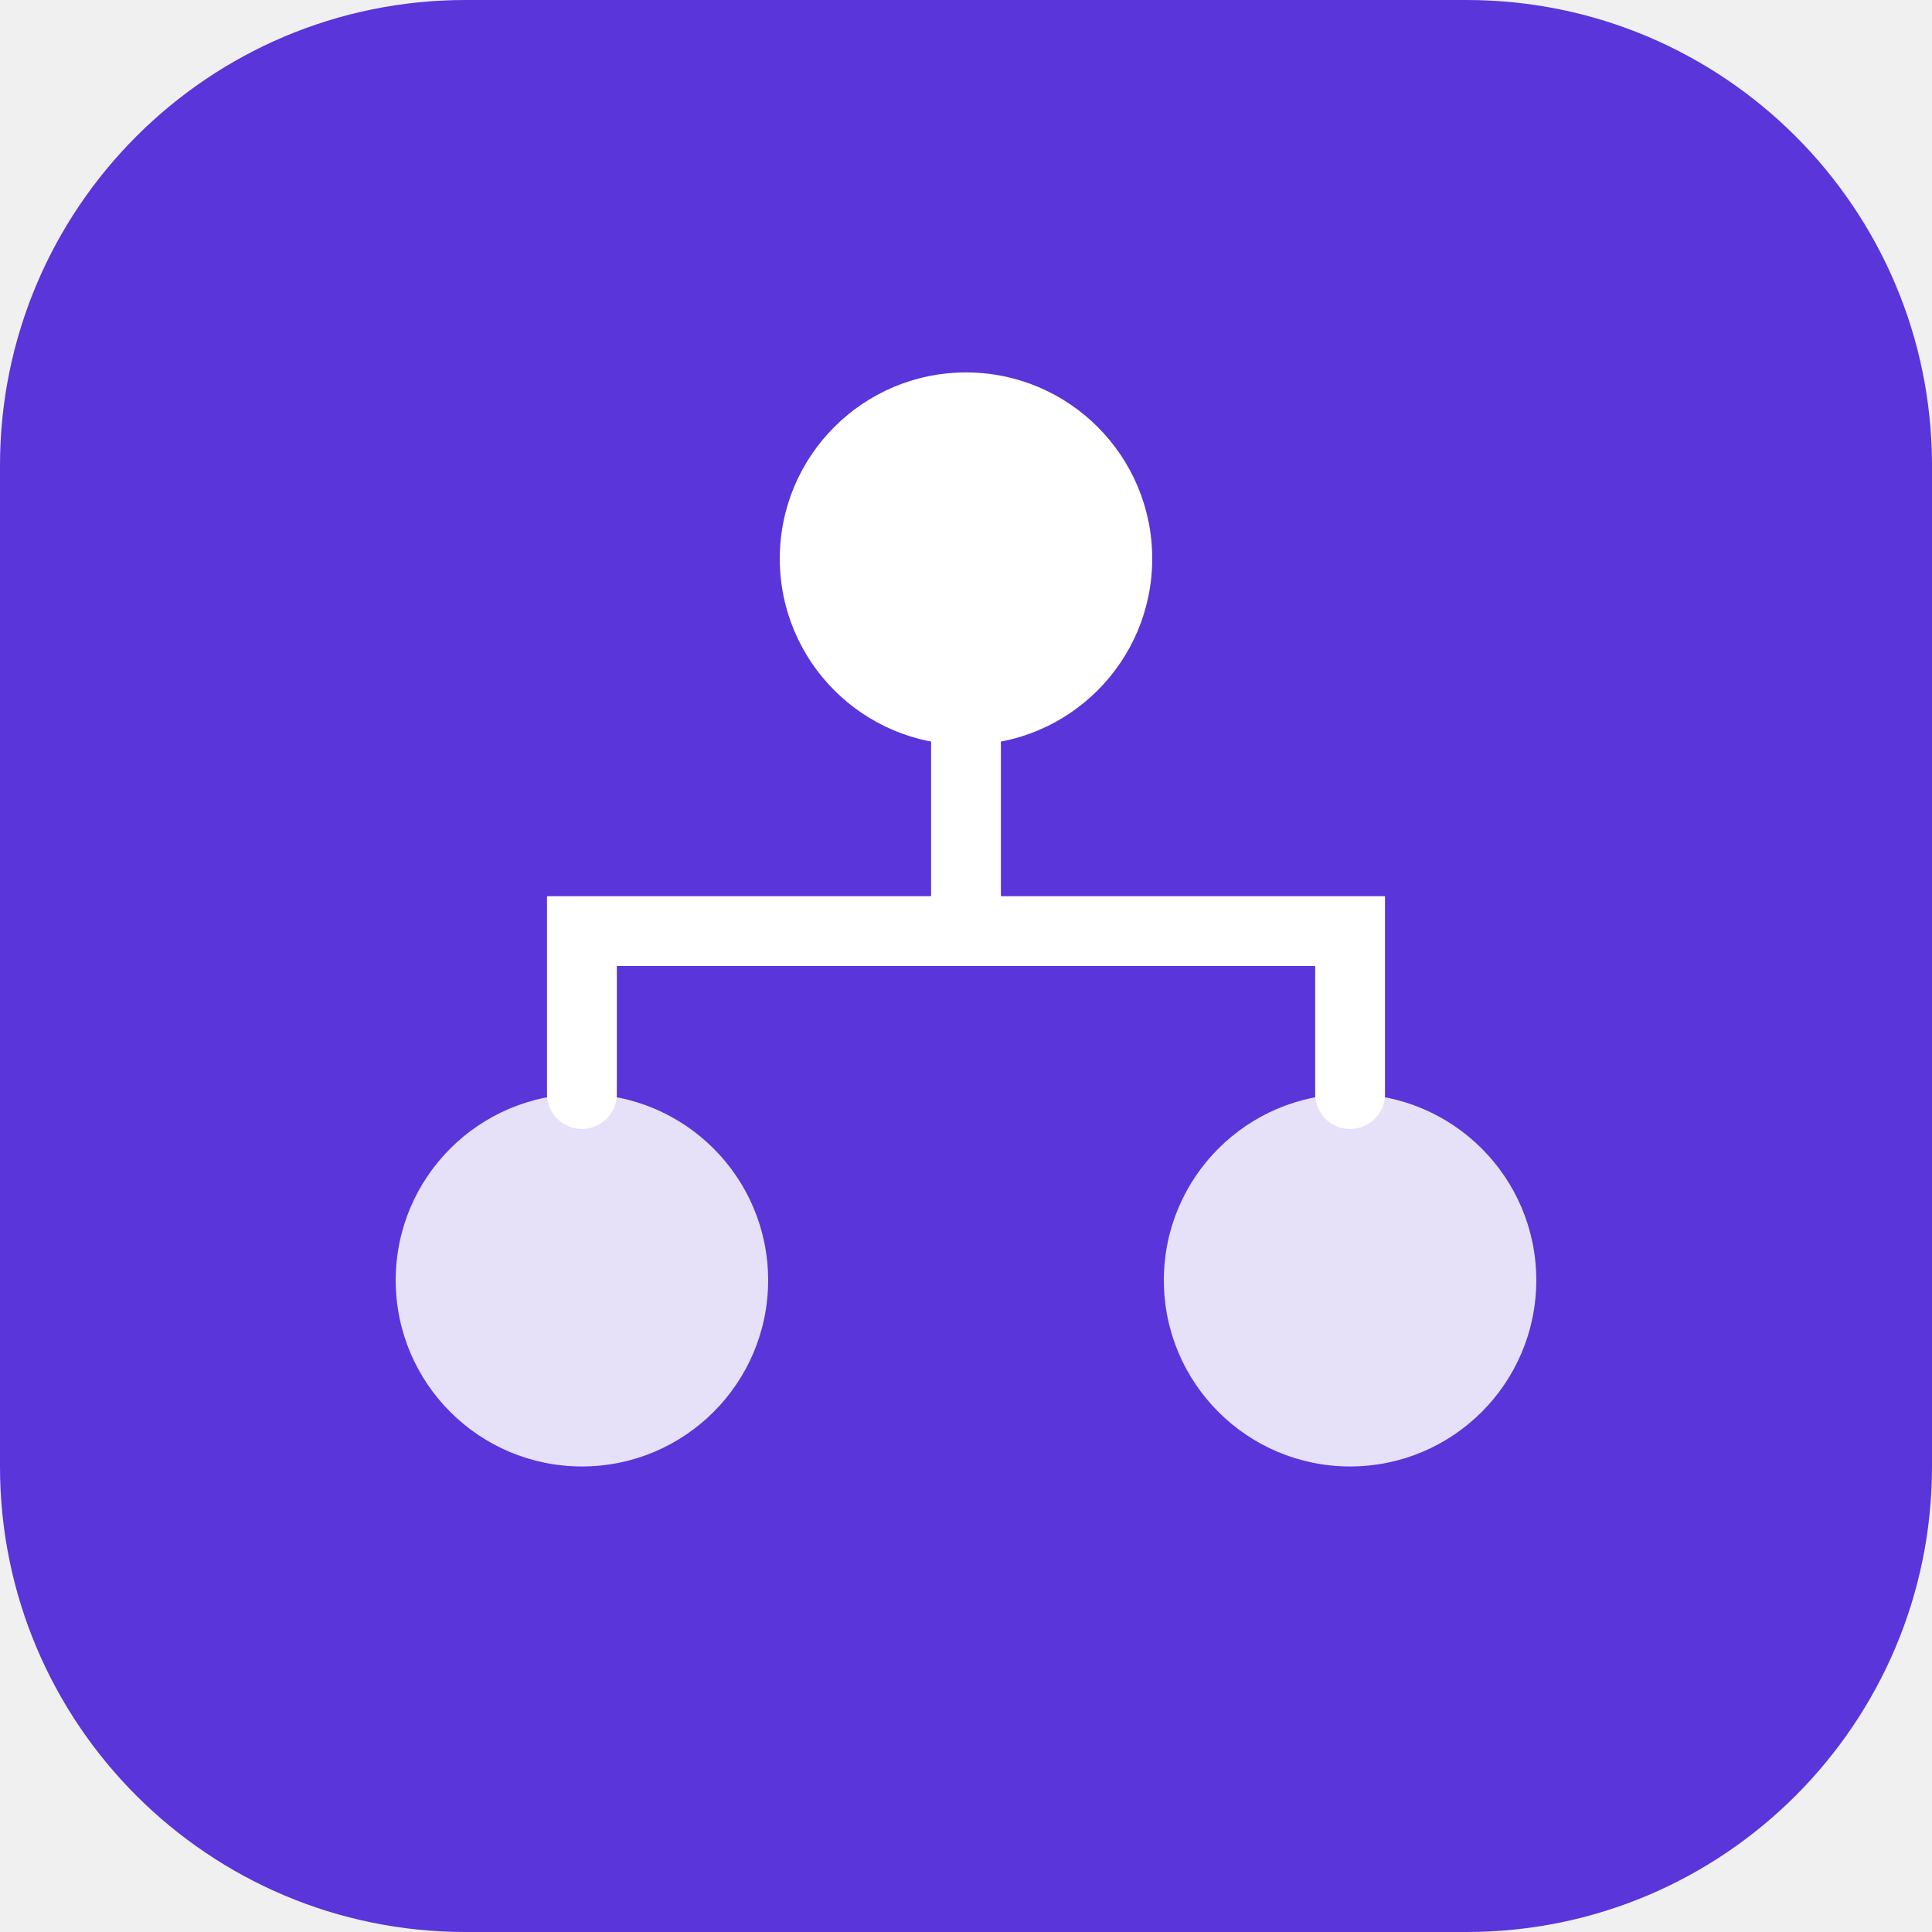
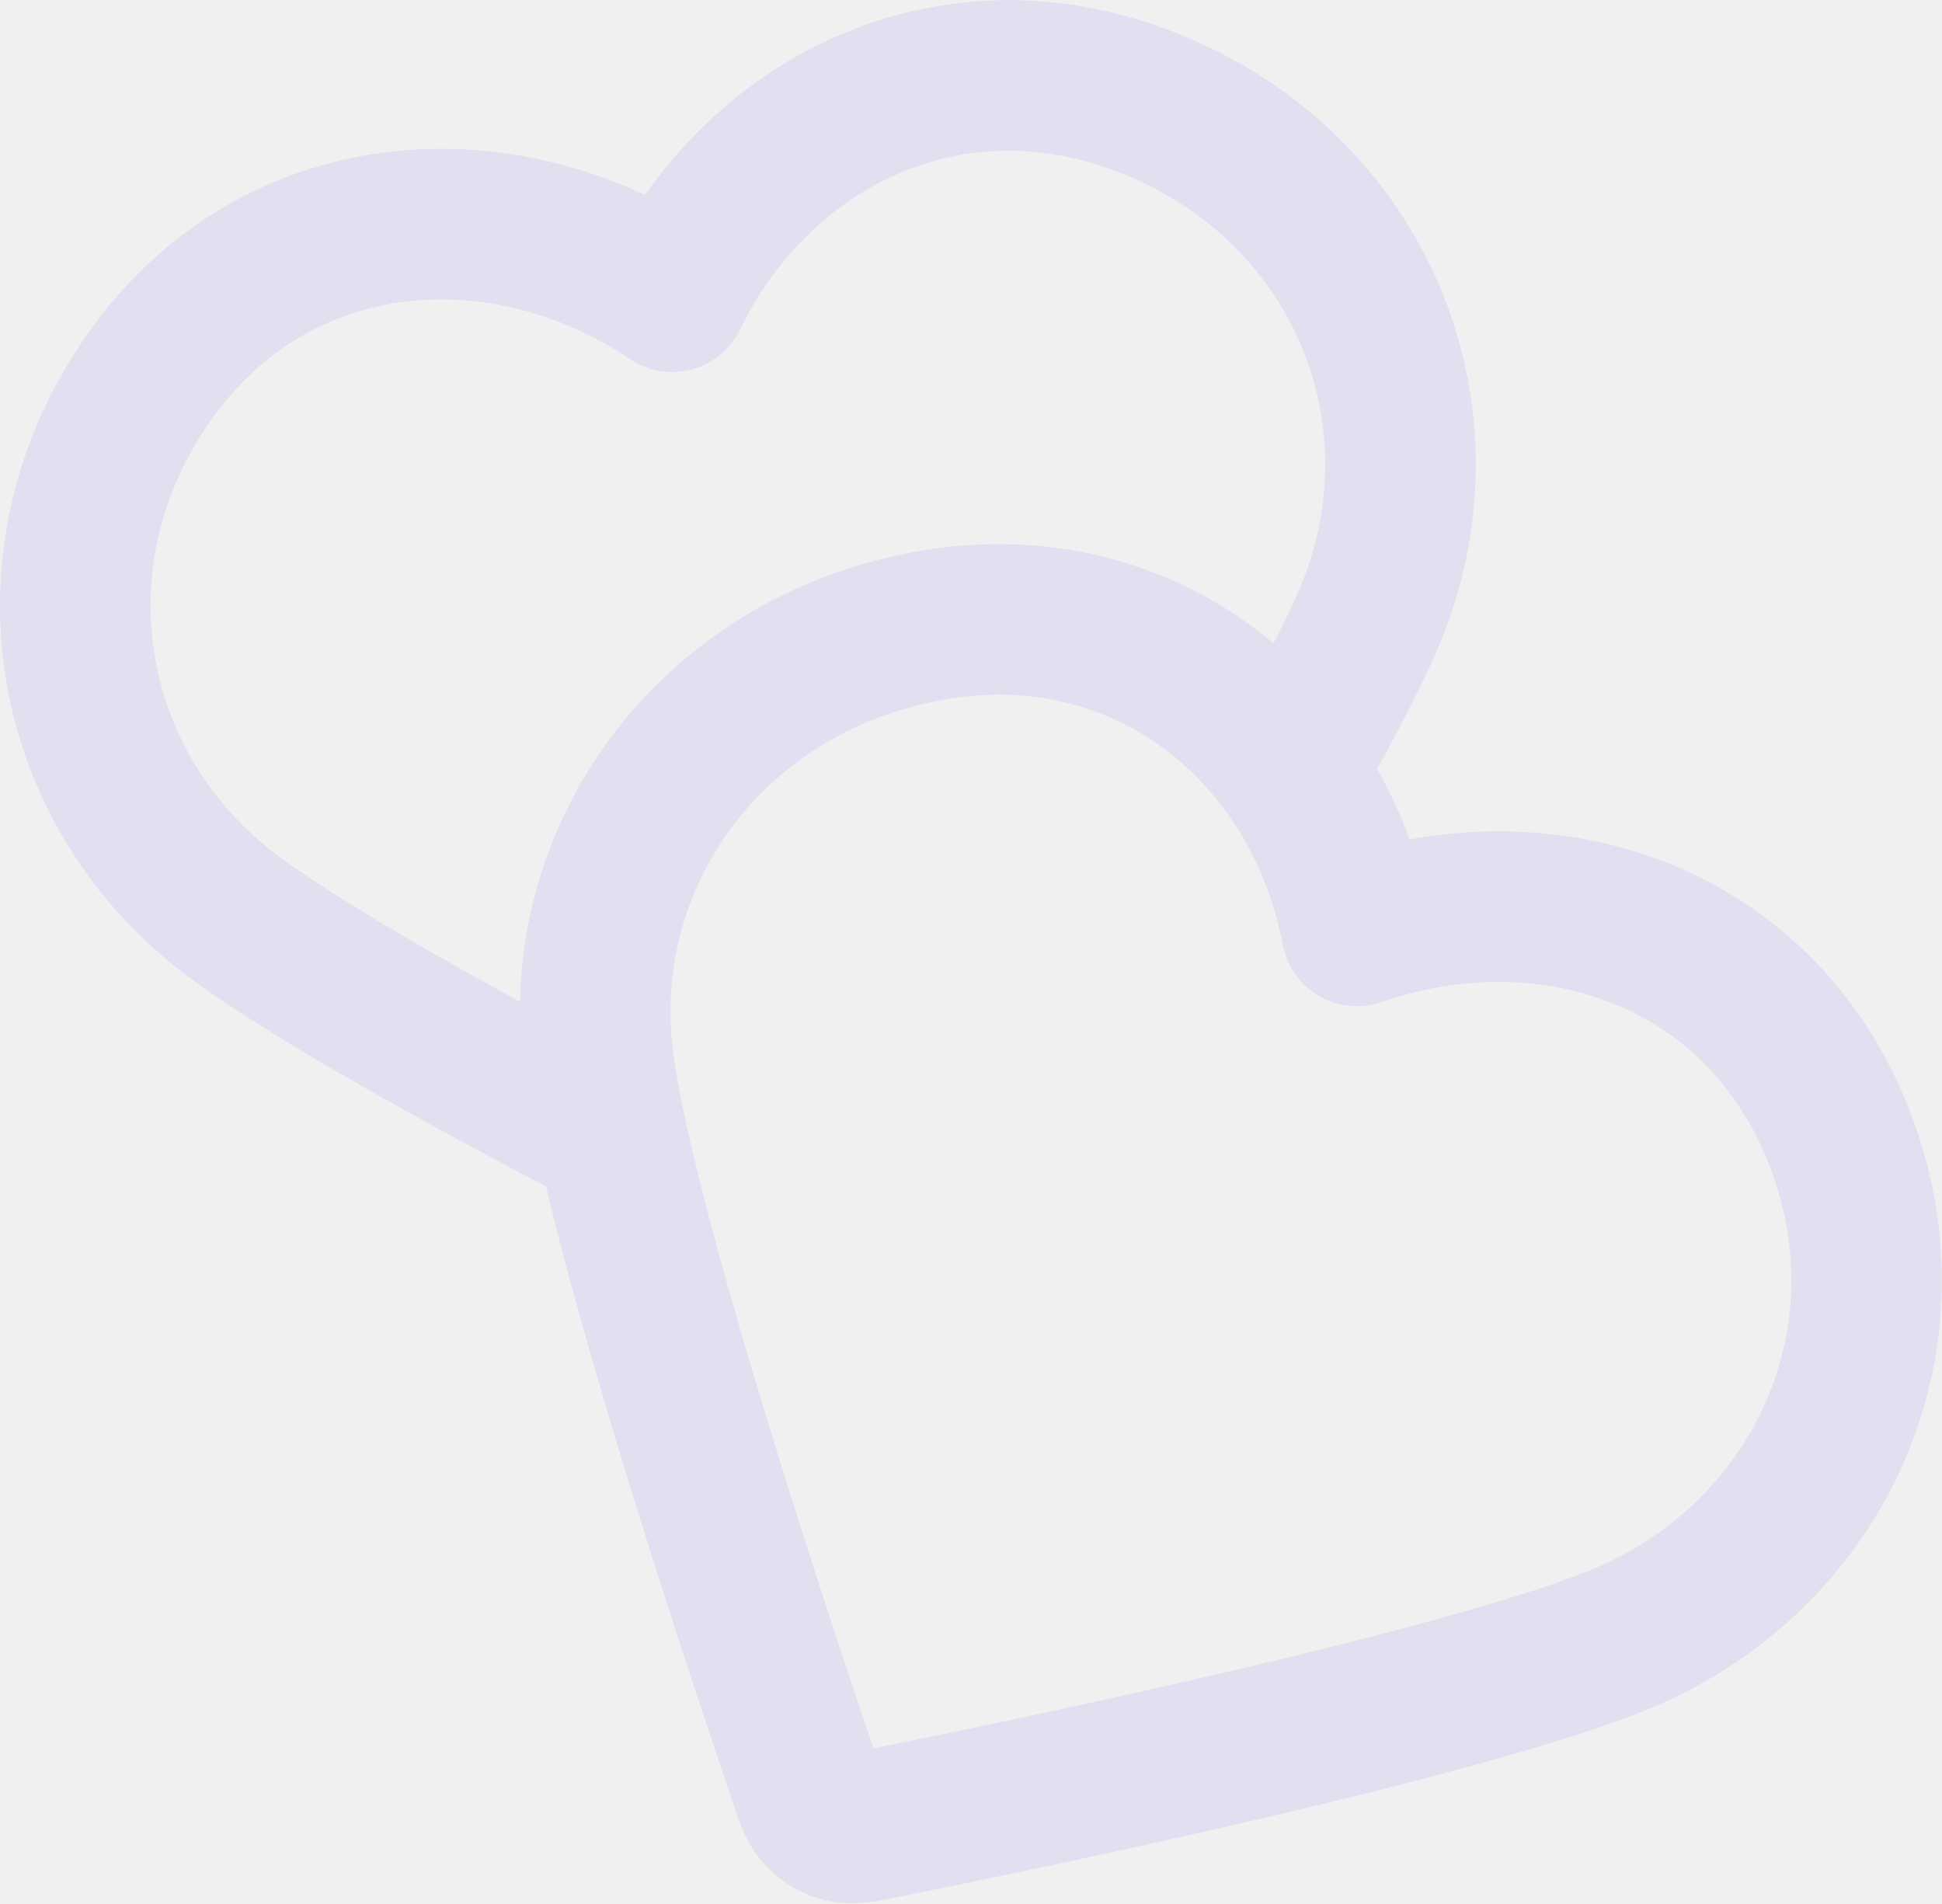
- <svg xmlns="http://www.w3.org/2000/svg" width="83" height="83" viewBox="0 0 83 83" fill="none">
-   <rect width="83" height="83" rx="20" fill="#5935DA" />
-   <circle cx="41.5" cy="24" r="8" fill="#fff" />
-   <circle cx="25" cy="55" r="8" fill="#fff" fill-opacity="0.85" />
-   <circle cx="58" cy="55" r="8" fill="#fff" fill-opacity="0.85" />
-   <path d="M41.5 32v8m0 0H25v7m16.5-7H58v7" stroke="#fff" stroke-width="3" stroke-linecap="round" />
+ <svg xmlns="http://www.w3.org/2000/svg" preserveAspectRatio="none" overflow="visible" style="display: block;" width="90.273" height="88.469" viewBox="0 0 90.273 88.469" fill="none">
+   <g id="SVGRepo_iconCarrier">
+     <path id="Vector" d="M59.94 35.831C59.94 35.831 59.94 35.831 59.94 35.831M59.94 35.831C61.498 33.121 62.797 30.676 63.599 28.815C67.489 19.779 63.642 9.384 54.237 5.144C44.833 0.904 35.389 5.301 31.245 13.789C23.319 8.466 12.747 9.248 6.916 17.555C1.086 25.862 2.916 36.714 10.901 42.636C14.526 45.323 21.693 49.284 28.442 52.809M59.94 35.831C61.467 37.983 62.548 40.517 63.072 43.272C72.135 40.138 81.989 43.565 85.576 53.072C89.162 62.579 84.374 72.592 75.094 76.289C67.639 79.259 48.402 83.27 41.128 84.732L41.124 84.733C40.134 84.932 39.638 85.032 39.19 84.927C38.799 84.837 38.432 84.629 38.157 84.343C37.84 84.016 37.681 83.547 37.362 82.609L37.36 82.603C35.297 76.532 30.348 61.617 28.442 52.809M59.94 35.831C56.339 30.756 50.258 27.805 43.149 29.096C33.025 30.935 26.479 39.875 27.848 49.589C27.979 50.524 28.182 51.61 28.442 52.809M28.442 52.809C28.442 52.809 28.442 52.809 28.442 52.809" stroke-width="7" stroke-linecap="round" stroke-linejoin="round" stroke="#E0E0F0" />
+   </g>
</svg>
